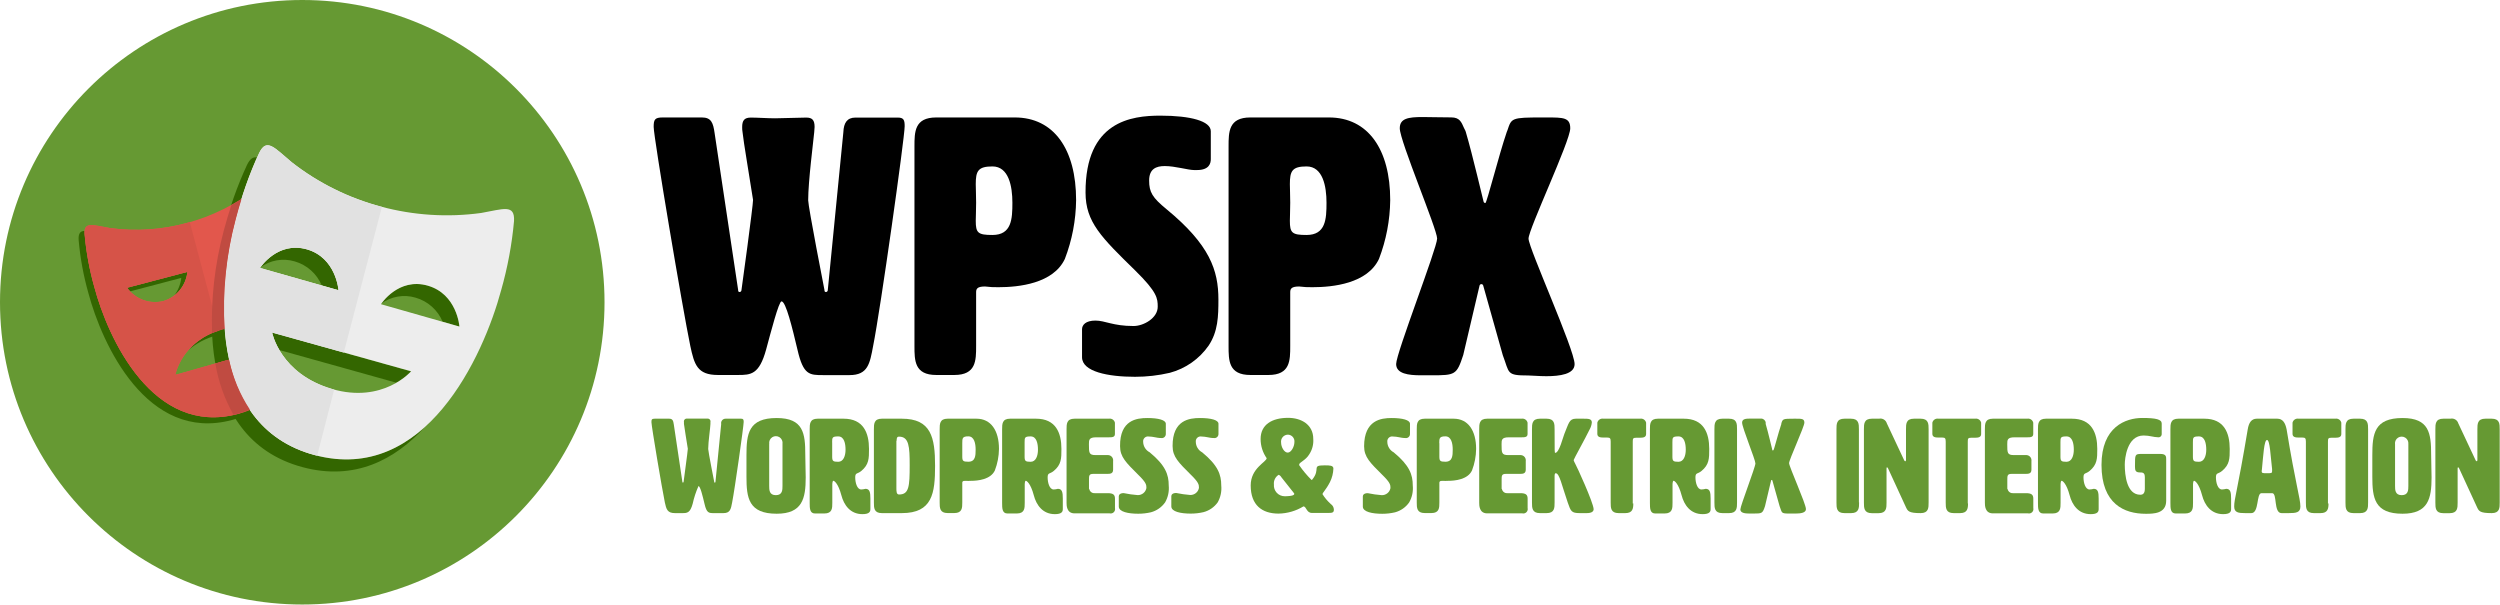
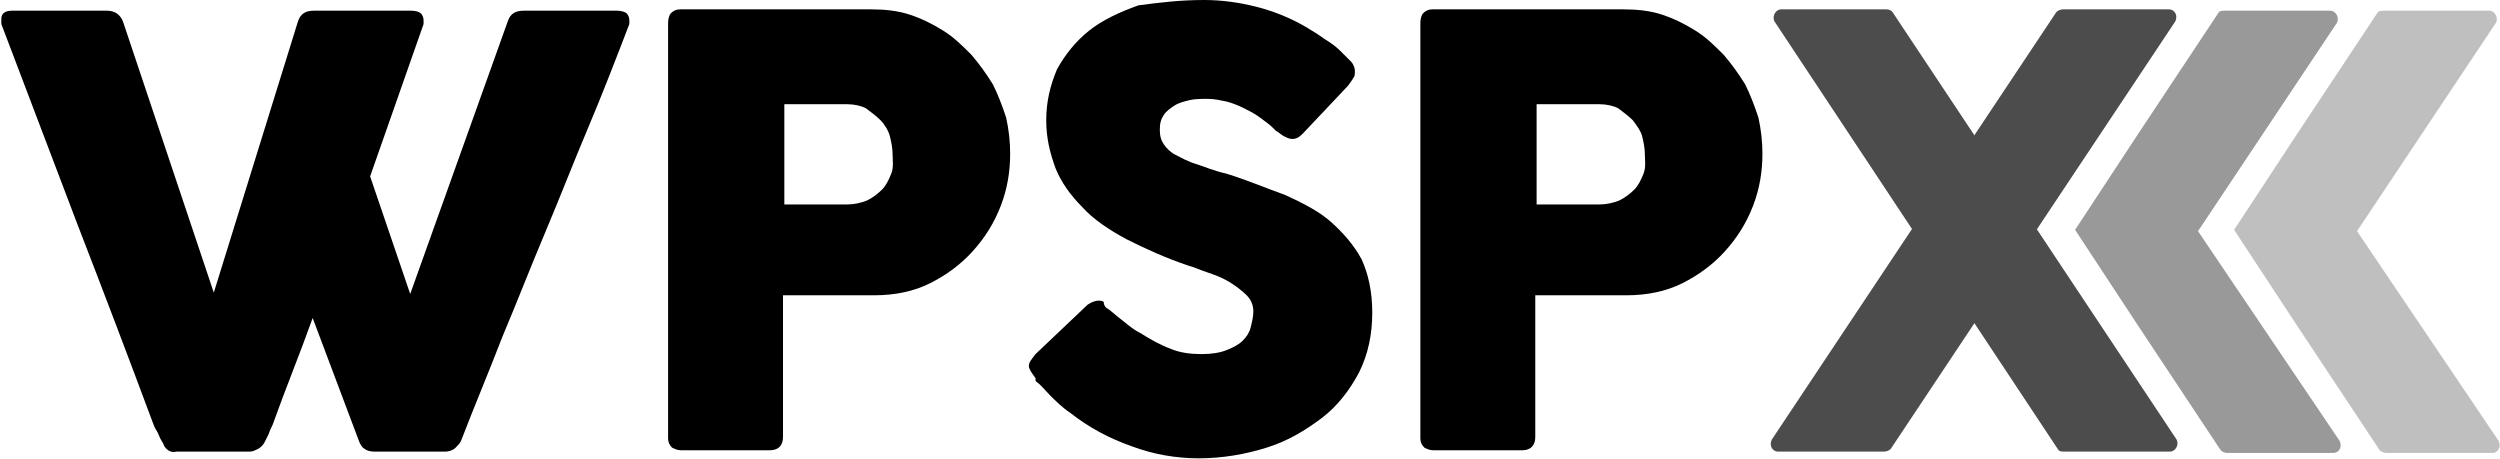
- <svg xmlns="http://www.w3.org/2000/svg" id="Layer_1" data-name="Layer 1" viewBox="0 0 413.55 100">
-   <path d="M130.82,131.28a50,50,0,1,0,50,50A50,50,0,0,0,130.82,131.28Z" transform="translate(-80.82 -131.28)" style="fill:#693" />
-   <path d="M117.56,185.78a11.33,11.33,0,0,0-5.61,3.44,11.75,11.75,0,0,1,4.61-2.44,11.25,11.25,0,0,1,5.26-.3v-1.13A11.61,11.61,0,0,0,117.56,185.78Zm-5.74-9.53-10,2.63a5.47,5.47,0,0,0,.52.6l8.47-2.23a6.2,6.2,0,0,1-1.16,2.93A6,6,0,0,0,111.82,176.25Zm8.36,23.47c-14.05,3.79-21.49-12.5-23.74-21A47.36,47.36,0,0,1,94.83,170a3.23,3.23,0,0,1,0-.52c-0.73,0-1.08.42-1,1.52a47.39,47.39,0,0,0,1.61,8.76c2.25,8.45,9.69,24.74,23.74,21a14.27,14.27,0,0,0,7.08-4.24A14.56,14.56,0,0,1,120.18,199.72Zm2.64-33.44v1h5.51c-0.11-.35-0.23-0.67-0.34-1h-5.17Z" transform="translate(-80.82 -131.28)" style="fill:#360" />
-   <path d="M129.57,174.52a6.9,6.9,0,0,1,4.48,4l2.76,0.78s-0.38-5.38-5.25-6.77c-4.56-1.29-7.36,2.53-7.7,3A6.46,6.46,0,0,1,129.57,174.52Zm22,4c-4.56-1.3-7.36,2.53-7.7,3a6.45,6.45,0,0,1,5.7-1,6.91,6.91,0,0,1,4.48,4l2.77,0.79S156.43,179.91,151.57,178.53Zm-2.75,14.19-23-6.43a10.36,10.36,0,0,0,1.2,2.9l19.36,5.41A10.31,10.31,0,0,0,148.82,192.72Zm-15.94,13.84c-18.21-4.88-16-28.08-13.06-39.07a65.91,65.91,0,0,1,3.49-10.15c-0.62-.13-1.13.2-1.63,1.23a61.8,61.8,0,0,0-3.86,10.93c-2.94,11-5.15,34.19,13.06,39.07,8.58,2.3,15.27-1.19,20.25-6.68C146.4,206.16,140.36,208.56,132.88,206.55Z" transform="translate(-80.82 -131.28)" style="fill:#360" />
-   <path d="M122.82,194.28V189.6l-13,3.69s1-5.58,7.74-7.51a11.25,11.25,0,0,1,5.26-.3v-19.2h6.51a39,39,0,0,0-2-5c-1-1.94-1.93-.65-4.15,1.2A32.47,32.47,0,0,1,99,169c-2.84-.49-4.33-1.11-4.19,1a47.39,47.39,0,0,0,1.61,8.76c2.25,8.45,9.69,24.74,23.74,21a14.12,14.12,0,0,0,8.06-5.44h-5.42Zm-21-15.4,10-2.63a5.6,5.6,0,0,1-4,4.83A5.73,5.73,0,0,1,101.84,178.88Z" transform="translate(-80.82 -131.28)" style="fill:#e2574c" />
-   <path d="M160.41,166.51a41.89,41.89,0,0,1-31.35-8.4c-2.87-2.4-4.13-4.07-5.37-1.55a61.85,61.85,0,0,0-3.86,10.93c-2.94,11-5.15,34.19,13.06,39.07s27.89-16.31,30.84-27.31a62.05,62.05,0,0,0,2.12-11.4C166,165,164.1,165.86,160.41,166.51Zm-36.58,9.09s2.87-4.46,7.74-3.08,5.25,6.77,5.25,6.77Zm11.88,20c-8.56-2.51-9.88-9.33-9.88-9.33l23,6.43S144.18,198.1,135.71,195.62Zm8.13-14s2.86-4.46,7.73-3.07,5.25,6.77,5.25,6.77Z" transform="translate(-80.82 -131.28)" style="fill:#ededed" />
-   <path d="M118.28,190.89l-8.46,2.4A10.27,10.27,0,0,1,117,186l-4.79-18-0.41.13A30.74,30.74,0,0,1,99,169c-2.84-.49-4.33-1.11-4.19,1a47.39,47.39,0,0,0,1.61,8.76c2.25,8.45,9.69,24.74,23.74,21l0.41-.13Zm-16.44-12,10-2.63a5.6,5.6,0,0,1-4,4.83A5.73,5.73,0,0,1,101.84,178.88Z" transform="translate(-80.82 -131.28)" style="fill:#d65348" />
-   <path d="M136.1,195.72l-0.39-.09c-8.56-2.51-9.88-9.33-9.88-9.33l11.86,3.31L144,165.48l-0.08,0a39.75,39.75,0,0,1-14.83-7.36c-2.87-2.4-4.13-4.07-5.37-1.55a62,62,0,0,0-3.86,10.93c-2.94,11-5.15,34.19,13.06,39.07l0.37,0.08ZM123.83,175.6s2.87-4.46,7.74-3.08,5.25,6.77,5.25,6.77Z" transform="translate(-80.82 -131.28)" style="fill:#e1e1e1" />
-   <path d="M118.71,190.77l-2.27.64a25.94,25.94,0,0,0,3,8.48c0.26-.06.51-0.11,0.78-0.18a16.46,16.46,0,0,0,1.94-.67A24,24,0,0,1,118.71,190.77Zm-0.89-21.28a58,58,0,0,0-1.92,16.9,13.12,13.12,0,0,1,1.66-.6l0.42-.09a57,57,0,0,1,1.84-18.2c0.32-1.18.63-2.27,0.95-3.29-0.51.32-1.06,0.66-1.68,1C118.67,166.49,118.24,167.91,117.82,169.48Z" transform="translate(-80.82 -131.28)" style="fill:#c04b41" />
-   <path d="M207.55,189.11c-1.14,4.14-2.52,4.2-4.68,4.2h-3.3c-3.42,0-3.9-1.74-4.56-4.8-1.26-6.06-6.06-34.5-6.06-36.24,0-1.2.18-1.56,1.5-1.56h6.48c1.56,0,1.86.9,2.1,2.58l3.9,26a0.24,0.24,0,0,0,.24.3,0.32,0.32,0,0,0,.3-0.3c0.06-.3,1.92-14,1.92-14.94-0.48-3.18-1.62-9.84-1.74-11.22a4.25,4.25,0,0,1-.06-0.84c0-1.08.36-1.56,1.44-1.56s2.76,0.12,4,.12c0.54,0,4.62-.12,5.16-0.12,1,0,1.38.42,1.38,1.56,0,0.24-.06.54-0.06,0.84-0.12,1.38-1,8.1-1,11.28,0,1.08,2.7,14.88,2.7,14.88a0.24,0.24,0,0,0,.24.3,0.32,0.32,0,0,0,.3-0.3l2.58-26.16c0.06-1.5.6-2.4,2-2.4h7c1,0,1.14.42,1.14,1.44,0,1.86-4,30.3-5.22,36.36-0.54,2.88-.84,4.8-3.9,4.8H217c-2.28,0-3.3,0-4.26-4.2-0.84-3.54-1.92-8-2.64-8C209.65,181.13,208.33,186.23,207.55,189.11Z" transform="translate(-80.82 -131.28)" />
-   <path d="M242.29,179.69v8.82c0,2.4,0,4.8-3.6,4.8h-3c-3.6,0-3.6-2.4-3.6-4.8v-33c0-2.4,0-4.8,3.6-4.8h13c6.48,0,10.14,5.28,10.14,13.68a28,28,0,0,1-1.86,9.72c-1.92,4.08-7.62,4.68-11,4.68a15.23,15.23,0,0,1-2.22-.12C242.35,178.67,242.29,179.15,242.29,179.69Zm-0.06-17.94c0,0.78.06,1.8,0.06,3.06s-0.06,2.28-.06,3c0,2,.36,2.34,2.76,2.34,3.18,0,3.3-2.64,3.3-5.34s-0.6-6-3.3-6C242.59,158.81,242.23,159.59,242.23,161.75Z" transform="translate(-80.82 -131.28)" />
-   <path d="M272.77,150.41c5,0,8.34.9,8.34,2.58v4.62c0,0.66-.24,1.8-2.28,1.8h-0.48c-1,0-3.12-.66-4.86-0.66-1.44,0-2.58.48-2.58,2.4s0.54,2.82,2.88,4.74c7.14,5.88,8.58,10.08,8.58,14.94,0,2.76-.06,5.28-1.62,7.62a11.41,11.41,0,0,1-6.42,4.5,25.27,25.27,0,0,1-5.76.66c-4.44,0-8.76-.84-8.76-3.24v-4.62c0-.72.6-1.44,2.22-1.44s2.88,0.9,6.3.9c1.68,0,4-1.32,4-3.18,0-1.38-.06-2.4-3.72-6-5.58-5.46-8.22-8-8.22-12.9C260.35,151.31,268,150.41,272.77,150.41Z" transform="translate(-80.82 -131.28)" />
-   <path d="M294.25,179.69v8.82c0,2.4,0,4.8-3.6,4.8h-3c-3.6,0-3.6-2.4-3.6-4.8v-33c0-2.4,0-4.8,3.6-4.8h13c6.48,0,10.14,5.28,10.14,13.68a28,28,0,0,1-1.86,9.72c-1.92,4.08-7.62,4.68-11,4.68a15.22,15.22,0,0,1-2.22-.12C294.31,178.67,294.25,179.15,294.25,179.69Zm-0.06-17.94c0,0.78.06,1.8,0.06,3.06s-0.06,2.28-.06,3c0,2,.36,2.34,2.76,2.34,3.18,0,3.3-2.64,3.3-5.34s-0.6-6-3.3-6C294.55,158.81,294.19,159.59,294.19,161.75Z" transform="translate(-80.82 -131.28)" />
-   <path d="M326.53,164.87c0.24,0,2.22-7.92,3.54-11.76l0.12-.3c0.66-2,.66-2.1,5.7-2.1h0.78c2.76,0,3.9,0,3.9,1.8,0,2.1-6.9,16.68-6.9,18.24s7.62,18.36,7.62,20.76c0,1.68-2.46,2-4.68,2-1.26,0-2.4-.12-3-0.12-3.66,0-3.06-.36-4.2-3.36l-3.24-11.52a0.31,0.31,0,0,0-.6,0L322.87,190c-1.08,3.3-1.32,3.36-5.22,3.36h-1.8c-2,0-4.08-.24-4.08-1.86,0-1.8,6.78-19.2,6.78-20.76s-6.18-16.14-6.18-18.24c0-1.62,1.38-1.86,3.78-1.86,1.26,0,2.88.06,4.74,0.06,1.38,0,1.68.78,2.1,1.74,0,0.06.12,0.18,0.12,0.24s0.12,0.18.12,0.24,0.06,0.12.06,0.18c1.14,3.84,2.88,11.4,2.94,11.52A0.31,0.31,0,0,0,326.53,164.87Z" transform="translate(-80.82 -131.28)" />
-   <path d="M195.4,214.62c-0.42,1.52-.92,1.54-1.72,1.54h-1.21c-1.25,0-1.43-.64-1.67-1.76-0.46-2.22-2.22-12.65-2.22-13.29,0-.44.07-0.57,0.55-0.57h2.38c0.57,0,.68.33,0.77,0.95L193.7,211a0.09,0.09,0,0,0,.09.11,0.12,0.12,0,0,0,.11-0.11c0-.11.7-5.13,0.7-5.48-0.18-1.17-.59-3.61-0.64-4.11a1.56,1.56,0,0,1,0-.31,0.47,0.47,0,0,1,.53-0.57c0.37,0,1,0,1.45,0l1.89,0a0.46,0.46,0,0,1,.51.57c0,0.09,0,.2,0,0.31,0,0.51-.37,3-0.37,4.14,0,0.4,1,5.46,1,5.46a0.09,0.09,0,0,0,.09.11,0.12,0.12,0,0,0,.11-0.11l0.95-9.59a0.73,0.73,0,0,1,.73-0.88h2.57c0.35,0,.42.15,0.42,0.53,0,0.68-1.47,11.11-1.91,13.33-0.2,1.06-.31,1.76-1.43,1.76h-1.58c-0.84,0-1.21,0-1.56-1.54-0.31-1.3-.7-2.93-1-2.93A15.3,15.3,0,0,0,195.4,214.62Z" transform="translate(-80.82 -131.28)" style="fill:#693" />
-   <path d="M204.3,206.57c0-3.54.33-6.14,5-6.14,4.42,0,4.73,2.55,4.73,6.05,0,1.32.07,2.62,0.07,3.78,0,3.48-.55,6-4.8,6-4.64,0-5-2.6-5-6.12,0-.59,0-1.19,0-1.8S204.3,207.14,204.3,206.57Zm3.76-1.85v6.93c0,0.66,0,1.54,1.1,1.54s1.1-.88,1.1-1.54v-6.93A1.11,1.11,0,1,0,208.07,204.72Z" transform="translate(-80.82 -131.28)" style="fill:#693" />
-   <path d="M220.37,200.54c3.28,0,4.2,2.35,4.2,5,0,1.58,0,2.6-1.28,3.65-0.62.53-1,.22-1,1.06s0.29,2,1,2a2.93,2.93,0,0,0,.7-0.11c0.7,0,.81.59,0.81,1.61,0,0.48,0,1.08,0,1.74,0,0.44-.18.84-1.32,0.84-2,0-3.06-1.5-3.48-3.12-0.53-2-1.19-2.4-1.32-2.4s-0.18.35-.18,0.53v3.12c0,0.88,0,1.76-1.32,1.76h-1.54c-0.88,0-.88-0.88-0.88-1.76V202.3c0-.88,0-1.76,1.32-1.76h4.29Zm-1.89,3.92c0,0.29,0,.79,0,1.25s0,0.84,0,1.1c0,0.73.13,0.86,1,.86s1.21-1,1.21-2-0.22-2.2-1.21-2.2S218.47,203.66,218.47,204.45Z" transform="translate(-80.82 -131.28)" style="fill:#693" />
-   <path d="M230,200.54c4.84,0,5.5,3.08,5.5,7.81,0,4.51-.44,7.81-5.5,7.81h-3.3c-1.32,0-1.32-.88-1.32-1.76V202.3c0-.88,0-1.76,1.32-1.76H230Zm-0.9,3.65c0,2.49,0,5.19,0,7.79,0,0.57,0,1.1.44,1.1,1.65,0,1.76-1.32,1.76-4.84,0-3.08-.11-4.73-1.76-4.73C229.21,203.51,229.14,203.73,229.14,204.19Z" transform="translate(-80.82 -131.28)" style="fill:#693" />
-   <path d="M240,211.16v3.23c0,0.88,0,1.76-1.32,1.76h-1.1c-1.32,0-1.32-.88-1.32-1.76V202.3c0-.88,0-1.76,1.32-1.76h4.77c2.38,0,3.72,1.94,3.72,5a10.25,10.25,0,0,1-.68,3.56c-0.7,1.5-2.79,1.72-4,1.72a5.58,5.58,0,0,1-.81,0C240,210.79,240,211,240,211.16Zm0-6.58c0,0.29,0,.66,0,1.12s0,0.84,0,1.1c0,0.73.13,0.86,1,.86,1.17,0,1.21-1,1.21-2s-0.22-2.2-1.21-2.2S240,203.79,240,204.58Z" transform="translate(-80.82 -131.28)" style="fill:#693" />
-   <path d="M252.2,200.54c3.28,0,4.2,2.35,4.2,5,0,1.58,0,2.6-1.28,3.65-0.62.53-1,.22-1,1.06s0.29,2,1,2a2.93,2.93,0,0,0,.7-0.11c0.7,0,.81.59,0.81,1.61,0,0.48,0,1.08,0,1.74,0,0.44-.18.84-1.32,0.84-2,0-3.06-1.5-3.48-3.12-0.53-2-1.19-2.4-1.32-2.4s-0.18.35-.18,0.53v3.12c0,0.88,0,1.76-1.32,1.76h-1.54c-0.88,0-.88-0.88-0.88-1.76V202.3c0-.88,0-1.76,1.32-1.76h4.29Zm-1.89,3.92c0,0.29,0,.79,0,1.25s0,0.84,0,1.1c0,0.73.13,0.86,1,.86s1.21-1,1.21-2-0.22-2.2-1.21-2.2S250.31,203.66,250.31,204.45Z" transform="translate(-80.82 -131.28)" style="fill:#693" />
-   <path d="M261,212.13a0.85,0.85,0,0,0,.92.73c1.25,0,1.67,0,2.13,0,0.92,0,1.21.26,1.21,0.92v1.54a0.73,0.73,0,0,1-.88.88h-5.81c-1.32,0-1.32-1.32-1.32-1.76V202.3c0-.88,0-1.76,1.32-1.76h5.68a0.87,0.87,0,0,1,1,.66v1.87c0,0.53-.44.55-1,0.55-0.86,0-1.54,0-2.09,0-1.21,0-1.21.44-1.21,1.14,0,1.43,0,1.8,1.1,1.8,1.36,0,1.58,0,2.09,0a0.87,0.87,0,0,1,.81,1v1.41c0,0.66-.46.7-1,0.7-1.12,0-1.83,0-2.29,0-0.7,0-.7.31-0.7,1v1.54Z" transform="translate(-80.82 -131.28)" style="fill:#693" />
-   <path d="M270.61,200.43c1.83,0,3.06.33,3.06,0.95v1.69a0.67,0.67,0,0,1-.84.66h-0.18c-0.35,0-1.14-.24-1.78-0.24a0.8,0.8,0,0,0-.95.88A2,2,0,0,0,271,206.1c2.62,2.16,3.15,3.7,3.15,5.48a4.71,4.71,0,0,1-.59,2.79,4.19,4.19,0,0,1-2.35,1.65,9.28,9.28,0,0,1-2.11.24c-1.63,0-3.21-.31-3.21-1.19v-1.69c0-.26.22-0.53,0.81-0.53a17.94,17.94,0,0,0,2.31.33,1.43,1.43,0,0,0,1.45-1.17c0-.51,0-0.88-1.36-2.2-2-2-3-2.93-3-4.73C266.06,200.76,268.85,200.43,270.61,200.43Z" transform="translate(-80.82 -131.28)" style="fill:#693" />
-   <path d="M279.32,200.43c1.83,0,3.06.33,3.06,0.95v1.69a0.67,0.67,0,0,1-.84.66h-0.18c-0.35,0-1.14-.24-1.78-0.24a0.8,0.8,0,0,0-.95.88,2,2,0,0,0,1.06,1.74c2.62,2.16,3.15,3.7,3.15,5.48a4.71,4.71,0,0,1-.59,2.79A4.19,4.19,0,0,1,279.9,216a9.28,9.28,0,0,1-2.11.24c-1.63,0-3.21-.31-3.21-1.19v-1.69c0-.26.22-0.53,0.81-0.53a17.94,17.94,0,0,0,2.31.33,1.43,1.43,0,0,0,1.45-1.17c0-.51,0-0.88-1.36-2.2-2-2-3-2.93-3-4.73C274.77,200.76,277.56,200.43,279.32,200.43Z" transform="translate(-80.82 -131.28)" style="fill:#693" />
-   <path d="M297.78,210.68a0.18,0.18,0,0,0,.13-0.09c1.43-1.76-.22-2.33,2-2.33H300c0.75,0,1.39,0,1.39.53a5.4,5.4,0,0,1-.57,2.24c-0.68,1.32-1.23,1.74-1.23,2a7.32,7.32,0,0,0,1.28,1.54l0.09,0.09a1.14,1.14,0,0,1,.51.92c0,0.48-.24.55-0.88,0.55h-2.75c-0.92,0-.9-1.08-1.41-1.08a8.16,8.16,0,0,1-4.12,1.19c-2.73,0-4.6-1.41-4.6-4.66,0-2.88,2.64-3.89,2.64-4.51a5.51,5.51,0,0,1-1-3.17c0-2.4,1.91-3.5,4.55-3.5,2.18,0,4.16,1.12,4.16,3.48a4.09,4.09,0,0,1-.66,2.55c-0.59,1-1.67,1.34-1.67,1.69a0.24,0.24,0,0,0,0,.11A17,17,0,0,0,297.78,210.68Zm-5-.46a0.91,0.91,0,0,0-.44-0.4,1.68,1.68,0,0,0-.79,1.61,1.79,1.79,0,0,0,1.8,1.94c0.13,0,1.56,0,1.56-.37a0.13,0.13,0,0,0,0-.09Zm1.06-4.07c0.57,0,1.1-1,1.1-1.72a1.11,1.11,0,0,0-1.06-1.25,1.15,1.15,0,0,0-1.14,1.32C292.74,205.2,293.23,206.15,293.84,206.15Z" transform="translate(-80.82 -131.28)" style="fill:#693" />
-   <path d="M311,200.43c1.83,0,3.06.33,3.06,0.95v1.69a0.67,0.67,0,0,1-.84.66h-0.18c-0.35,0-1.14-.24-1.78-0.24a0.8,0.8,0,0,0-.95.88,2,2,0,0,0,1.06,1.74c2.62,2.16,3.15,3.7,3.15,5.48a4.71,4.71,0,0,1-.59,2.79,4.19,4.19,0,0,1-2.35,1.65,9.28,9.28,0,0,1-2.11.24c-1.63,0-3.21-.31-3.21-1.19v-1.69c0-.26.22-0.53,0.81-0.53a17.94,17.94,0,0,0,2.31.33,1.43,1.43,0,0,0,1.45-1.17c0-.51,0-0.88-1.36-2.2-2-2-3-2.93-3-4.73C306.49,200.76,309.29,200.43,311,200.43Z" transform="translate(-80.82 -131.28)" style="fill:#693" />
-   <path d="M318.92,211.16v3.23c0,0.88,0,1.76-1.32,1.76h-1.1c-1.32,0-1.32-.88-1.32-1.76V202.3c0-.88,0-1.76,1.32-1.76h4.78c2.38,0,3.72,1.94,3.72,5a10.25,10.25,0,0,1-.68,3.56c-0.7,1.5-2.79,1.72-4,1.72a5.59,5.59,0,0,1-.81,0C318.94,210.79,318.92,211,318.92,211.16Zm0-6.58c0,0.29,0,.66,0,1.12s0,0.84,0,1.1c0,0.73.13,0.86,1,.86,1.17,0,1.21-1,1.21-2s-0.22-2.2-1.21-2.2S318.9,203.79,318.9,204.58Z" transform="translate(-80.82 -131.28)" style="fill:#693" />
-   <path d="M329.26,212.13a0.85,0.85,0,0,0,.92.73c1.25,0,1.67,0,2.13,0,0.92,0,1.21.26,1.21,0.92v1.54a0.73,0.73,0,0,1-.88.88h-5.81c-1.32,0-1.32-1.32-1.32-1.76V202.3c0-.88,0-1.76,1.32-1.76h5.68a0.87,0.87,0,0,1,1,.66v1.87c0,0.53-.44.55-1,0.55-0.86,0-1.54,0-2.09,0-1.21,0-1.21.44-1.21,1.14,0,1.43,0,1.8,1.1,1.8,1.36,0,1.58,0,2.09,0a0.87,0.87,0,0,1,.81,1v1.41c0,0.66-.46.7-1,0.7-1.12,0-1.83,0-2.29,0-0.7,0-.7.31-0.7,1v1.54Z" transform="translate(-80.82 -131.28)" style="fill:#693" />
-   <path d="M344.44,215.5c0,0.4-.35.66-1.14,0.66h-1.14c-1.41,0-1.5-.31-2-1.74-1-2.88-1.36-4.86-2-4.86-0.13,0-.18.2-0.18,0.48s0,0.68,0,1.06v3.3c0,0.88,0,1.76-1.32,1.76h-1.1c-1.32,0-1.32-.88-1.32-1.76V202.3c0-.88,0-1.76,1.32-1.76h1.1c1.32,0,1.32.88,1.32,1.76,0,3.89,0,3.89.11,3.89,0.66,0,1.28-2.6,1.5-3.12,0.73-1.74.79-2.53,1.91-2.53h1.28c0.75,0,1.36,0,1.36.62a2.85,2.85,0,0,1-.37,1.17c-0.7,1.45-2.64,4.93-2.64,5.06a2.42,2.42,0,0,0,.24.55C341.65,208.41,344.38,214.38,344.44,215.5Z" transform="translate(-80.82 -131.28)" style="fill:#693" />
-   <path d="M351,214.55c0,0.84-.09,1.61-1.32,1.61h-1.1c-1.32,0-1.32-.88-1.32-1.76V204.34c0-.55-0.11-0.68-0.57-0.68l-0.64,0c-0.55,0-1-.09-1-0.62V201.2a0.87,0.87,0,0,1,1-.66h6.07a0.87,0.87,0,0,1,1,.66v1.87c0,0.53-.44.62-1,0.62l-0.62,0c-0.55,0-.59.13-0.59,0.68v10.21Z" transform="translate(-80.82 -131.28)" style="fill:#693" />
-   <path d="M359.36,200.54c3.28,0,4.2,2.35,4.2,5,0,1.58,0,2.6-1.28,3.65-0.62.53-1,.22-1,1.06s0.29,2,1,2a3,3,0,0,0,.7-0.11c0.7,0,.81.59,0.81,1.61,0,0.48,0,1.08,0,1.74,0,0.44-.18.84-1.32,0.84-2,0-3.06-1.5-3.48-3.12-0.53-2-1.19-2.4-1.32-2.4s-0.18.35-.18,0.53v3.12c0,0.88,0,1.76-1.32,1.76h-1.54c-0.88,0-.88-0.88-0.88-1.76V202.3c0-.88,0-1.76,1.32-1.76h4.29Zm-1.89,3.92c0,0.29,0,.79,0,1.25s0,0.84,0,1.1c0,0.73.13,0.86,1,.86s1.21-1,1.21-2-0.22-2.2-1.21-2.2S357.47,203.66,357.47,204.45Z" transform="translate(-80.82 -131.28)" style="fill:#693" />
-   <path d="M368.16,214.4c0,0.88,0,1.76-1.32,1.76h-1.1c-1.32,0-1.32-.88-1.32-1.76V202.3c0-.88,0-1.76,1.32-1.76h1.1c1.32,0,1.32.88,1.32,1.76v12.1Z" transform="translate(-80.82 -131.28)" style="fill:#693" />
-   <path d="M374.19,205.73c0.09,0,.81-2.9,1.3-4.31l0-.11c0.24-.73.24-0.77,2.09-0.77h0.29c1,0,1.43,0,1.43.66s-2.53,6.12-2.53,6.69,2.79,6.73,2.79,7.61c0,0.62-.9.73-1.72,0.73-0.46,0-.88,0-1.1,0-1.34,0-1.12-.13-1.54-1.23l-1.19-4.22a0.11,0.11,0,0,0-.22,0l-1,4.22c-0.4,1.21-.48,1.23-1.92,1.23h-0.66c-0.73,0-1.5-.09-1.5-0.68s2.49-7,2.49-7.61S369,202,369,201.2c0-.59.51-0.68,1.39-0.68l1.74,0a0.77,0.77,0,0,1,.77.64s0,0.07,0,.09,0,0.07,0,.09,0,0,0,.07c0.42,1.41,1.06,4.18,1.08,4.22A0.11,0.11,0,0,0,374.19,205.73Z" transform="translate(-80.82 -131.28)" style="fill:#693" />
-   <path d="M388.35,214.4c0,0.88,0,1.76-1.32,1.76h-1.1c-1.32,0-1.32-.88-1.32-1.76V202.3c0-.88,0-1.76,1.32-1.76H387c1.32,0,1.32.88,1.32,1.76v12.1Z" transform="translate(-80.82 -131.28)" style="fill:#693" />
-   <path d="M396,207.58c0.07,0,.11-0.07.11-0.22V202.3c0-.88,0-1.76,1.32-1.76h1.1c1.32,0,1.32.88,1.32,1.76v12.1c0,0.88,0,1.76-1.32,1.76-2,0-2.13-.35-2.44-1l-2.93-6.36a0.38,0.38,0,0,0-.18-0.22c-0.07,0-.09.09-0.09,0.22l0,5.61c0,0.88,0,1.76-1.32,1.76h-1.1c-1.32,0-1.32-.88-1.32-1.76V202.3c0-.88,0-1.76,1.32-1.76h1.17a1.11,1.11,0,0,1,1.3.77l2.84,6.05A0.28,0.28,0,0,0,396,207.58Z" transform="translate(-80.82 -131.28)" style="fill:#693" />
-   <path d="M406.37,214.55c0,0.84-.09,1.61-1.32,1.61H404c-1.32,0-1.32-.88-1.32-1.76V204.34c0-.55-0.11-0.68-0.57-0.68l-0.64,0c-0.55,0-1-.09-1-0.62V201.2a0.87,0.87,0,0,1,1-.66h6.07a0.87,0.87,0,0,1,1,.66v1.87c0,0.53-.44.62-1,0.62l-0.62,0c-0.55,0-.59.13-0.59,0.68v10.21Z" transform="translate(-80.82 -131.28)" style="fill:#693" />
-   <path d="M412.91,212.13a0.85,0.85,0,0,0,.92.73c1.25,0,1.67,0,2.13,0,0.92,0,1.21.26,1.21,0.92v1.54a0.73,0.73,0,0,1-.88.88h-5.81c-1.32,0-1.32-1.32-1.32-1.76V202.3c0-.88,0-1.76,1.32-1.76h5.68a0.87,0.87,0,0,1,1,.66v1.87c0,0.53-.44.55-1,0.55-0.86,0-1.54,0-2.09,0-1.21,0-1.21.44-1.21,1.14,0,1.43,0,1.8,1.1,1.8,1.36,0,1.58,0,2.09,0a0.87,0.87,0,0,1,.81,1v1.41c0,0.66-.46.7-1,0.7-1.12,0-1.83,0-2.29,0-0.7,0-.7.31-0.7,1v1.54Z" transform="translate(-80.82 -131.28)" style="fill:#693" />
-   <path d="M423.55,200.54c3.28,0,4.2,2.35,4.2,5,0,1.58,0,2.6-1.28,3.65-0.62.53-1,.22-1,1.06s0.29,2,1,2a3,3,0,0,0,.7-0.11c0.7,0,.81.59,0.81,1.61,0,0.48,0,1.08,0,1.74,0,0.44-.18.84-1.32,0.84-2,0-3.06-1.5-3.48-3.12-0.53-2-1.19-2.4-1.32-2.4s-0.18.35-.18,0.53v3.12c0,0.88,0,1.76-1.32,1.76h-1.54c-0.88,0-.88-0.88-0.88-1.76V202.3c0-.88,0-1.76,1.32-1.76h4.29Zm-1.89,3.92c0,0.29,0,.79,0,1.25s0,0.84,0,1.1c0,0.73.13,0.86,1,.86s1.21-1,1.21-2-0.22-2.2-1.21-2.2S421.66,203.66,421.66,204.45Z" transform="translate(-80.82 -131.28)" style="fill:#693" />
-   <path d="M435.61,210.13c0-.68-0.4-0.7-0.81-0.7-0.73,0-.81-0.35-0.81-0.95v-0.22c0-1.78,0-1.89,1.06-1.89h3.15c0.95,0,.95.46,0.95,0.88v6.86c0,2.16-2.13,2.16-3.39,2.16-3.5,0-7.31-1.58-7.31-8.08,0-6.31,4-7.77,6.75-7.77,2.29,0,3.21.24,3.21,0.92v1.74a0.53,0.53,0,0,1-.64.53c-0.68,0-1.36-.29-2.35-0.29-2.79,0-3.12,3.89-3.12,4.8,0,1.8.33,5,2.57,5,0.44,0,.75-0.22.75-1v-2Z" transform="translate(-80.82 -131.28)" style="fill:#693" />
-   <path d="M445.46,200.54c3.28,0,4.2,2.35,4.2,5,0,1.58,0,2.6-1.28,3.65-0.62.53-1,.22-1,1.06s0.29,2,1,2a3,3,0,0,0,.7-0.11c0.7,0,.81.59,0.81,1.61,0,0.48,0,1.08,0,1.74,0,0.44-.18.84-1.32,0.84-2,0-3.06-1.5-3.48-3.12-0.53-2-1.19-2.4-1.32-2.4s-0.18.35-.18,0.53v3.12c0,0.88,0,1.76-1.32,1.76h-1.54c-0.88,0-.88-0.88-0.88-1.76V202.3c0-.88,0-1.76,1.32-1.76h4.29Zm-1.89,3.92c0,0.29,0,.79,0,1.25s0,0.84,0,1.1c0,0.73.13,0.86,1,.86s1.21-1,1.21-2-0.22-2.2-1.21-2.2S443.57,203.66,443.57,204.45Z" transform="translate(-80.82 -131.28)" style="fill:#693" />
-   <path d="M461.35,215.06c0,1-.68,1.1-1.94,1.1h-1.17c-1.36,0-.68-3.3-1.56-3.3h-1.76c-0.88,0-.37,3.3-1.69,3.3h-1c-1.14,0-1.83-.09-1.83-1.1,0-1.32.53-2.49,2.24-12.76,0.18-1.1.62-1.76,1.5-1.76h3.39c0.88,0,1.32.66,1.54,1.76C460.54,211.32,461.35,213.74,461.35,215.06Zm-6.4-5.85c0,0.35.15,0.35,0.86,0.35s0.86,0,.86-0.33a2.24,2.24,0,0,0,0-.35c-0.26-2.16-.35-4.82-0.84-4.82s-0.62,2.64-.84,4.82A1.86,1.86,0,0,0,454.95,209.21Z" transform="translate(-80.82 -131.28)" style="fill:#693" />
-   <path d="M466,214.55c0,0.84-.09,1.61-1.32,1.61h-1.1c-1.32,0-1.32-.88-1.32-1.76V204.34c0-.55-0.11-0.68-0.57-0.68l-0.64,0c-0.55,0-1-.09-1-0.62V201.2a0.87,0.87,0,0,1,1-.66h6.07a0.87,0.87,0,0,1,1,.66v1.87c0,0.53-.44.62-1,0.62l-0.62,0c-0.55,0-.59.13-0.59,0.68v10.21Z" transform="translate(-80.82 -131.28)" style="fill:#693" />
-   <path d="M472.55,214.4c0,0.88,0,1.76-1.32,1.76h-1.1c-1.32,0-1.32-.88-1.32-1.76V202.3c0-.88,0-1.76,1.32-1.76h1.1c1.32,0,1.32.88,1.32,1.76v12.1Z" transform="translate(-80.82 -131.28)" style="fill:#693" />
-   <path d="M473.25,206.57c0-3.54.33-6.14,5-6.14,4.42,0,4.73,2.55,4.73,6.05,0,1.32.07,2.62,0.07,3.78,0,3.48-.55,6-4.8,6-4.64,0-5-2.6-5-6.12,0-.59,0-1.19,0-1.8S473.25,207.14,473.25,206.57Zm3.76-1.85v6.93c0,0.66,0,1.54,1.1,1.54s1.1-.88,1.1-1.54v-6.93A1.11,1.11,0,1,0,477,204.72Z" transform="translate(-80.82 -131.28)" style="fill:#693" />
-   <path d="M490.52,207.58c0.07,0,.11-0.07.11-0.22V202.3c0-.88,0-1.76,1.32-1.76H493c1.32,0,1.32.88,1.32,1.76v12.1c0,0.88,0,1.76-1.32,1.76-2,0-2.13-.35-2.44-1l-2.93-6.36a0.38,0.38,0,0,0-.18-0.22c-0.07,0-.09.09-0.09,0.22l0,5.61c0,0.88,0,1.76-1.32,1.76H485c-1.32,0-1.32-.88-1.32-1.76V202.3c0-.88,0-1.76,1.32-1.76h1.17a1.11,1.11,0,0,1,1.3.77l2.84,6.05A0.28,0.28,0,0,0,490.52,207.58Z" transform="translate(-80.82 -131.28)" style="fill:#693" />
+ <svg xmlns="http://www.w3.org/2000/svg" version="1.1" x="0px" y="0px" viewBox="0 0 187.1 34.3" style="enable-background:new 0 0 187.1 34.3;" xml:space="preserve">
+   <style type="text/css">
+ 	.st0{opacity:0.7;}
+ 	.st1{opacity:0.4;}
+ 	.st2{opacity:0.25;}
+ </style>
+   <g>
+     <path d="M12.3,33.4c-0.1-0.3-0.3-0.5-0.4-0.8c-0.1-0.3-0.3-0.5-0.4-0.8c-1.9-5.1-3.8-10.1-5.7-15c-1.9-5-3.8-10-5.7-15   c0-0.1,0-0.1,0-0.2s0-0.1,0-0.2c0-0.4,0.3-0.6,0.8-0.6H8c0.6,0,1,0.3,1.2,0.8L16,21.9l6.3-20.3c0.2-0.6,0.6-0.8,1.2-0.8h7.3   c0.3,0,0.6,0.1,0.7,0.2c0.1,0.1,0.2,0.3,0.2,0.5c0,0.1,0,0.2,0,0.2v0.1l-4,11.4l3,8.8L38,1.6c0.2-0.6,0.6-0.8,1.2-0.8h7   c0.3,0,0.6,0.1,0.7,0.2c0.1,0.1,0.2,0.3,0.2,0.5c0,0.1,0,0.2,0,0.2v0.1c-1,2.6-2,5.2-3.1,7.8c-1.1,2.6-2.1,5.2-3.2,7.8   c-1.1,2.6-2.1,5.2-3.2,7.8c-1,2.6-2.1,5.2-3.1,7.8c-0.1,0.2-0.2,0.3-0.4,0.5c-0.2,0.2-0.5,0.3-0.8,0.3h-0.1H28   c-0.3,0-0.6-0.1-0.7-0.2c-0.2-0.1-0.3-0.3-0.4-0.5l-3.5-9.3c-0.5,1.4-1,2.7-1.5,4c-0.5,1.3-1,2.6-1.5,4c-0.1,0.2-0.2,0.4-0.3,0.7   c-0.1,0.2-0.2,0.4-0.3,0.6s-0.3,0.4-0.5,0.5c-0.2,0.1-0.4,0.2-0.6,0.2h-0.1h-5.4C12.8,33.9,12.5,33.7,12.3,33.4z" />
+     <path d="M50,1.7c0-0.3,0.1-0.6,0.2-0.7c0.2-0.2,0.4-0.3,0.7-0.3h14.3c1,0,2,0.1,2.9,0.4c0.9,0.3,1.7,0.7,2.5,1.2   c0.8,0.5,1.4,1.1,2.1,1.8c0.6,0.7,1.1,1.4,1.6,2.2c0.4,0.8,0.7,1.6,1,2.5c0.2,0.9,0.3,1.8,0.3,2.7c0,1.3-0.2,2.6-0.7,3.9   c-0.5,1.3-1.2,2.4-2.1,3.4c-0.9,1-2,1.8-3.2,2.4c-1.2,0.6-2.6,0.9-4.2,0.9h-6.8v10.6c0,0.6-0.3,1-1,1H51c-0.3,0-0.5-0.1-0.7-0.2   c-0.2-0.2-0.3-0.4-0.3-0.7V1.7z M66.8,11.5c0-0.4-0.1-0.9-0.2-1.3S66.2,9.3,65.9,9c-0.3-0.3-0.7-0.6-1.1-0.9   c-0.4-0.2-0.9-0.3-1.4-0.3h-4.7v7.5h4.7c0.5,0,1-0.1,1.5-0.3c0.4-0.2,0.8-0.5,1.1-0.8c0.3-0.3,0.5-0.7,0.7-1.2S66.8,12,66.8,11.5z" />
+     <path d="M82.9,23.1c0.3,0.2,0.6,0.5,1,0.8c0.4,0.3,0.8,0.7,1.4,1c0.8,0.5,1.5,0.9,2.3,1.2c0.7,0.3,1.5,0.4,2.3,0.4   c0.8,0,1.4-0.1,1.9-0.3c0.5-0.2,0.9-0.4,1.2-0.7c0.3-0.3,0.5-0.6,0.6-1c0.1-0.4,0.2-0.8,0.2-1.2c0-0.5-0.2-0.9-0.5-1.2   s-0.8-0.7-1.3-1c-0.5-0.3-1-0.5-1.6-0.7c-0.6-0.2-1-0.4-1.4-0.5c-1.8-0.6-3.3-1.3-4.7-2c-1.3-0.7-2.5-1.5-3.3-2.4   c-0.9-0.9-1.6-1.9-2-2.9c-0.4-1.1-0.7-2.2-0.7-3.6c0-1.4,0.3-2.6,0.8-3.8c0.6-1.1,1.4-2.1,2.4-2.9c1-0.8,2.3-1.4,3.7-1.9   C86.7,0.2,88.3,0,90.1,0c1.4,0,2.7,0.2,3.9,0.5c1.2,0.3,2.5,0.8,3.7,1.5c0.5,0.3,1,0.6,1.4,0.9c0.5,0.3,0.9,0.6,1.2,0.9   s0.6,0.6,0.8,0.8s0.3,0.5,0.3,0.7s0,0.4-0.1,0.5c-0.1,0.2-0.2,0.3-0.4,0.6L97.5,10c-0.3,0.3-0.5,0.4-0.8,0.4   c-0.2,0-0.4-0.1-0.6-0.2c-0.2-0.1-0.4-0.3-0.6-0.4l-0.2-0.2c-0.3-0.3-0.6-0.5-1-0.8s-0.8-0.5-1.2-0.7s-0.9-0.4-1.3-0.5   c-0.5-0.1-0.9-0.2-1.4-0.2c-0.5,0-1,0-1.4,0.1c-0.4,0.1-0.8,0.2-1.1,0.4c-0.3,0.2-0.6,0.4-0.8,0.7c-0.2,0.3-0.3,0.6-0.3,1.1   s0.1,0.8,0.3,1.1c0.2,0.3,0.5,0.6,0.9,0.8s0.9,0.5,1.6,0.7c0.6,0.2,1.3,0.5,2.2,0.7c1.6,0.5,3,1.1,4.4,1.6c1.3,0.6,2.5,1.2,3.4,2   s1.7,1.7,2.3,2.8c0.5,1.1,0.8,2.4,0.8,4c0,1.6-0.3,3.1-1,4.5c-0.7,1.3-1.6,2.5-2.8,3.4c-1.2,0.9-2.5,1.7-4.1,2.2   c-1.6,0.5-3.3,0.8-5.1,0.8c-1.7,0-3.4-0.3-5-0.9c-1.7-0.6-3.2-1.4-4.6-2.5c-0.6-0.4-1.1-0.9-1.5-1.3s-0.7-0.8-1-1l-0.1-0.1   c0,0,0,0,0-0.1c0,0,0,0,0,0c0,0,0,0,0-0.1s0,0,0,0c-0.3-0.4-0.5-0.7-0.5-0.9c0-0.3,0.2-0.5,0.5-0.9l3.9-3.7   c0.3-0.2,0.6-0.3,0.8-0.3c0.1,0,0.3,0,0.4,0.1C82.6,22.8,82.7,23,82.9,23.1z" />
+     <path d="M106.3,1.7c0-0.3,0.1-0.6,0.2-0.7c0.2-0.2,0.4-0.3,0.7-0.3h14.3c1,0,2,0.1,2.9,0.4c0.9,0.3,1.7,0.7,2.5,1.2   c0.8,0.5,1.4,1.1,2.1,1.8c0.6,0.7,1.1,1.4,1.6,2.2c0.4,0.8,0.7,1.6,1,2.5c0.2,0.9,0.3,1.8,0.3,2.7c0,1.3-0.2,2.6-0.7,3.9   c-0.5,1.3-1.2,2.4-2.1,3.4c-0.9,1-2,1.8-3.2,2.4c-1.2,0.6-2.6,0.9-4.2,0.9h-6.8v10.6c0,0.6-0.3,1-1,1h-6.6c-0.3,0-0.5-0.1-0.7-0.2   c-0.2-0.2-0.3-0.4-0.3-0.7V1.7z M123.1,11.5c0-0.4-0.1-0.9-0.2-1.3s-0.4-0.8-0.7-1.2c-0.3-0.3-0.7-0.6-1.1-0.9   c-0.4-0.2-0.9-0.3-1.4-0.3h-4.7v7.5h4.7c0.5,0,1-0.1,1.5-0.3c0.4-0.2,0.8-0.5,1.1-0.8c0.3-0.3,0.5-0.7,0.7-1.2S123.1,12,123.1,11.5   z" />
+     <g class="st0">
+       <path d="M162.3,0.7h-7.9c-0.2,0-0.4,0.1-0.5,0.2l-21.3,32c-0.2,0.4,0,0.9,0.5,0.9h7.9c0.2,0,0.4-0.1,0.5-0.2l21.3-32    C163,1.2,162.8,0.7,162.3,0.7z" />
+       <path d="M141.2,0.7h-7.9c-0.4,0-0.7,0.5-0.5,0.9l21.2,32c0.1,0.2,0.3,0.2,0.5,0.2h7.9c0.4,0,0.7-0.5,0.5-0.9L141.7,1    C141.6,0.8,141.4,0.7,141.2,0.7z" />
+     </g>
+     <path class="st1" d="M174.6,33.9h-7.9c-0.2,0-0.4-0.1-0.5-0.2l-6.3-9.5l-4.6-7l4.6-7l6.1-9.2c0.1-0.2,0.3-0.2,0.5-0.2h7.9   c0.4,0,0.7,0.5,0.5,0.9l-10.4,15.6L175.1,33C175.3,33.4,175.1,33.9,174.6,33.9z" />
+     <path class="st2" d="M186.5,33.9h-7.9c-0.2,0-0.4-0.1-0.5-0.2l-6.3-9.5l-4.6-7l4.6-7l6.1-9.2c0.1-0.2,0.3-0.2,0.5-0.2h7.9   c0.4,0,0.7,0.5,0.5,0.9l-10.4,15.6L187,33C187.2,33.4,187,33.9,186.5,33.9z" />
+   </g>
</svg>
